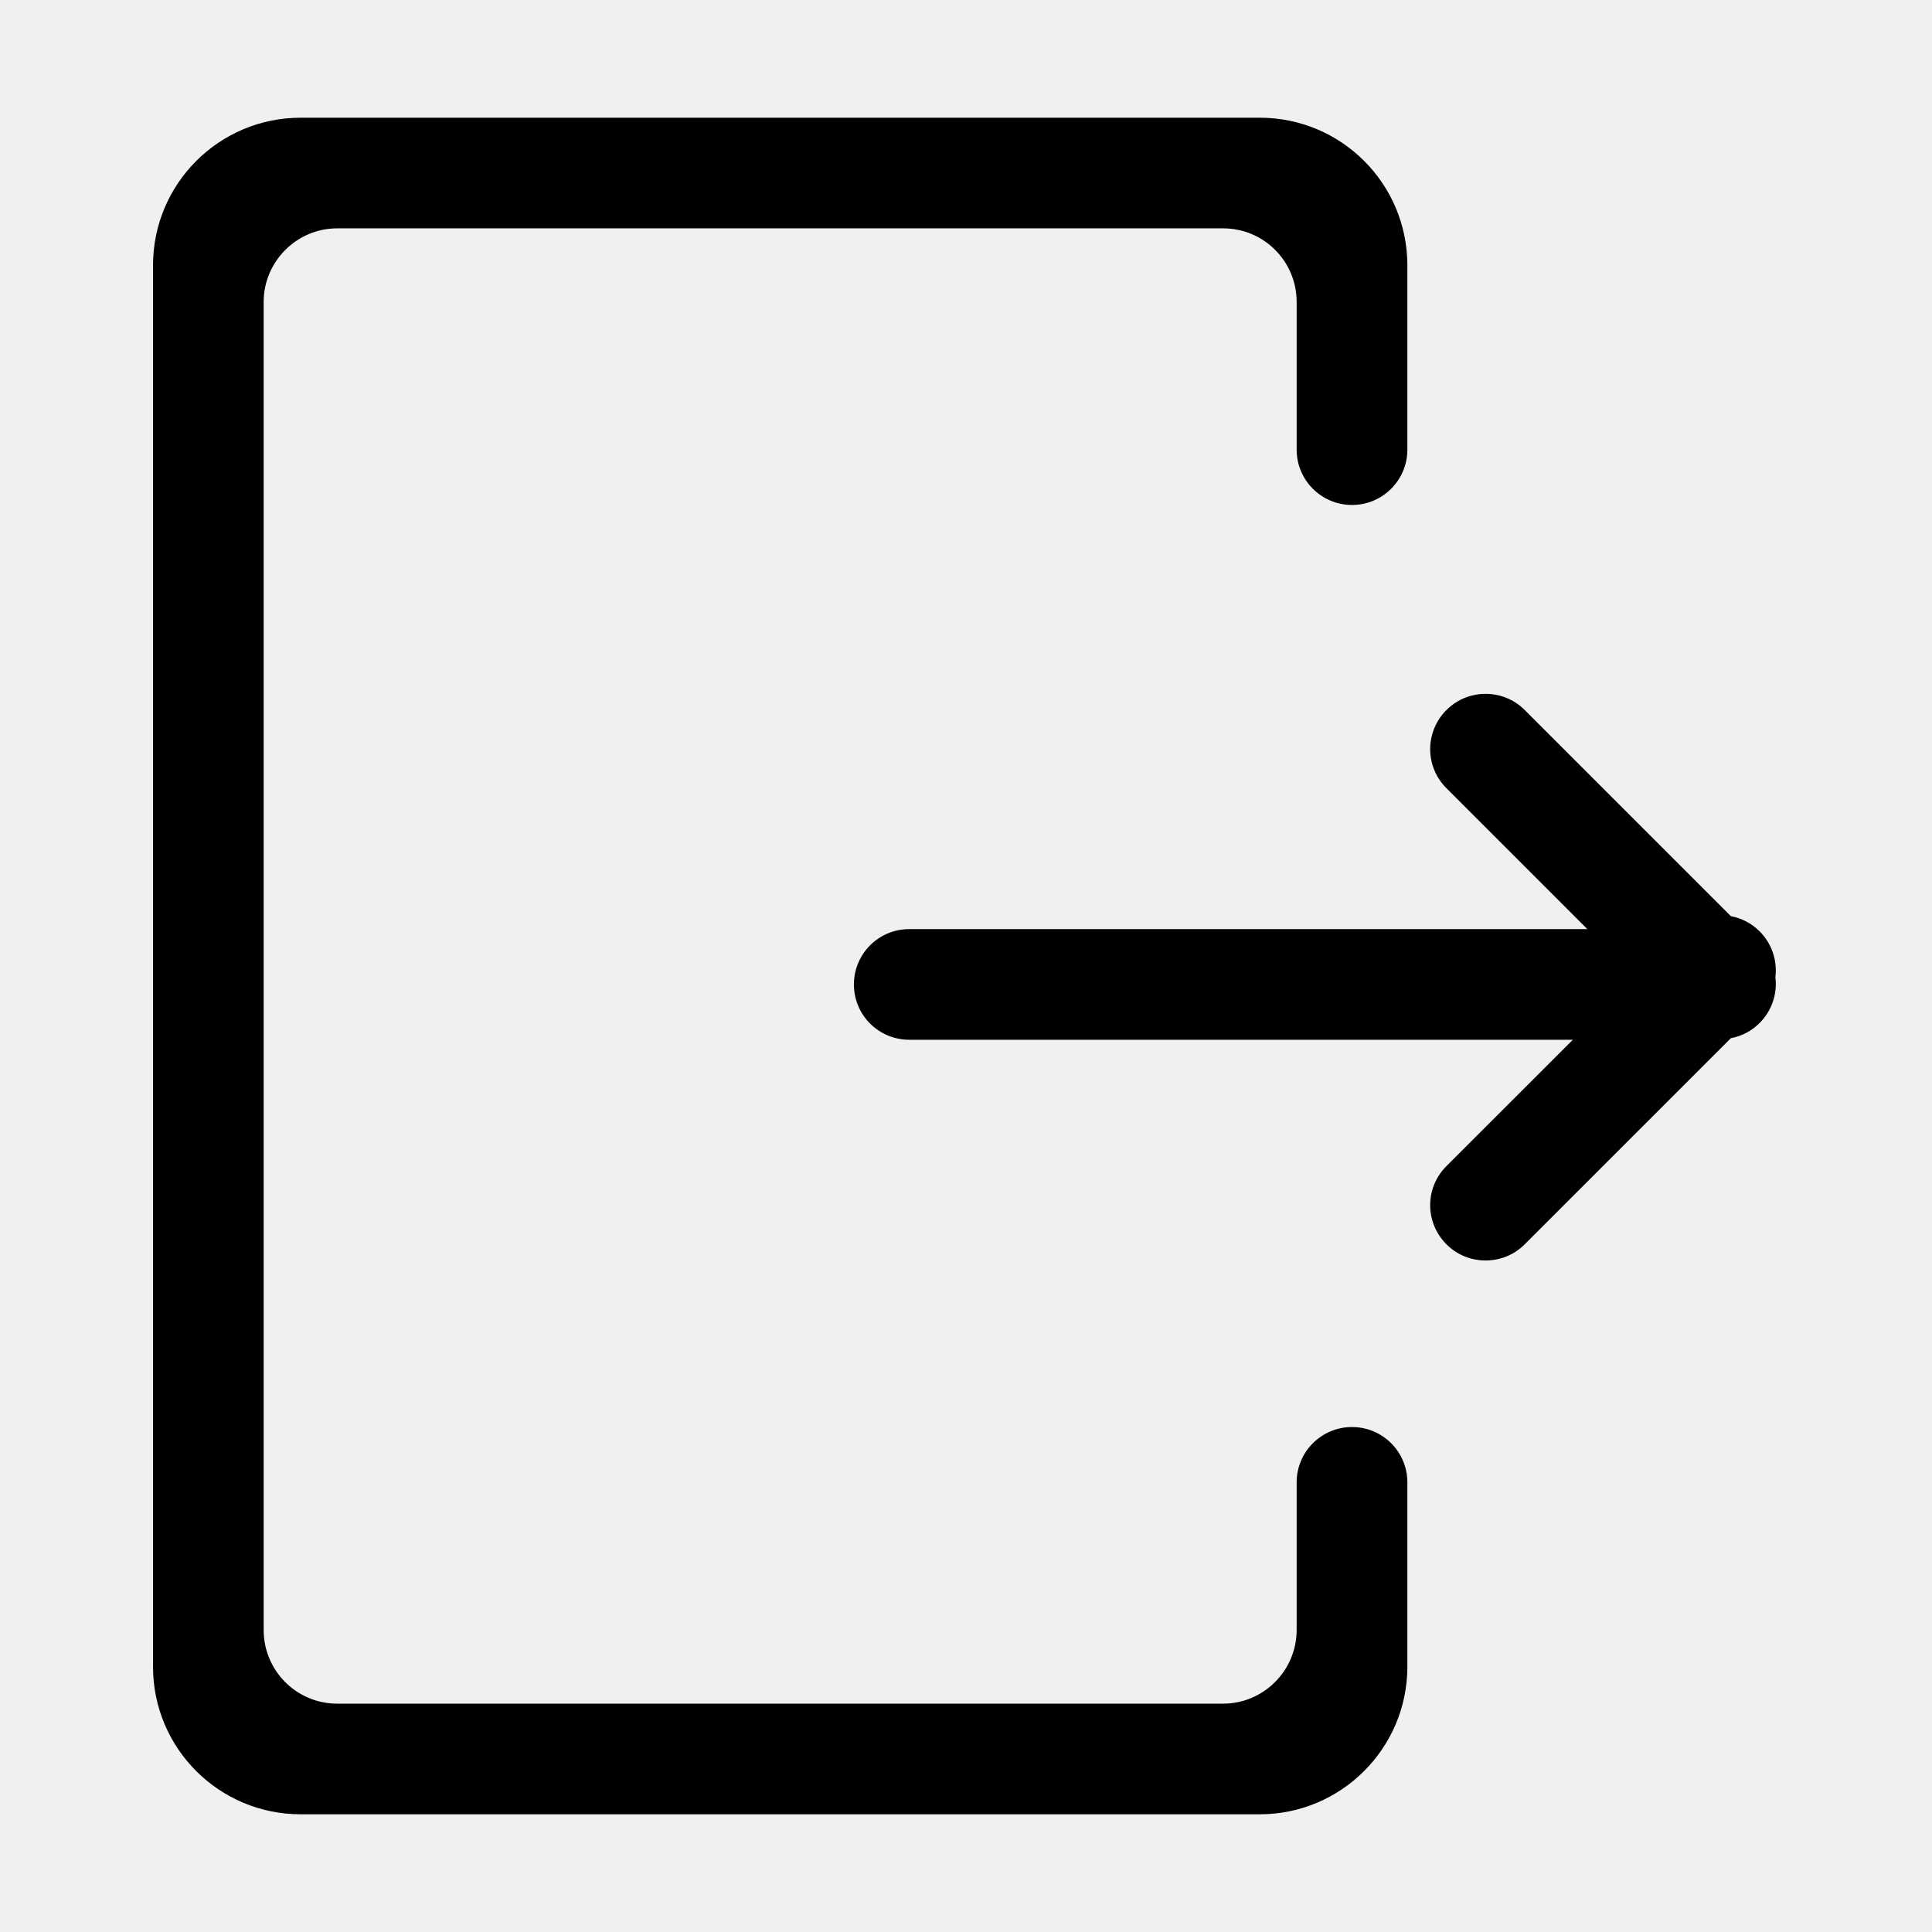
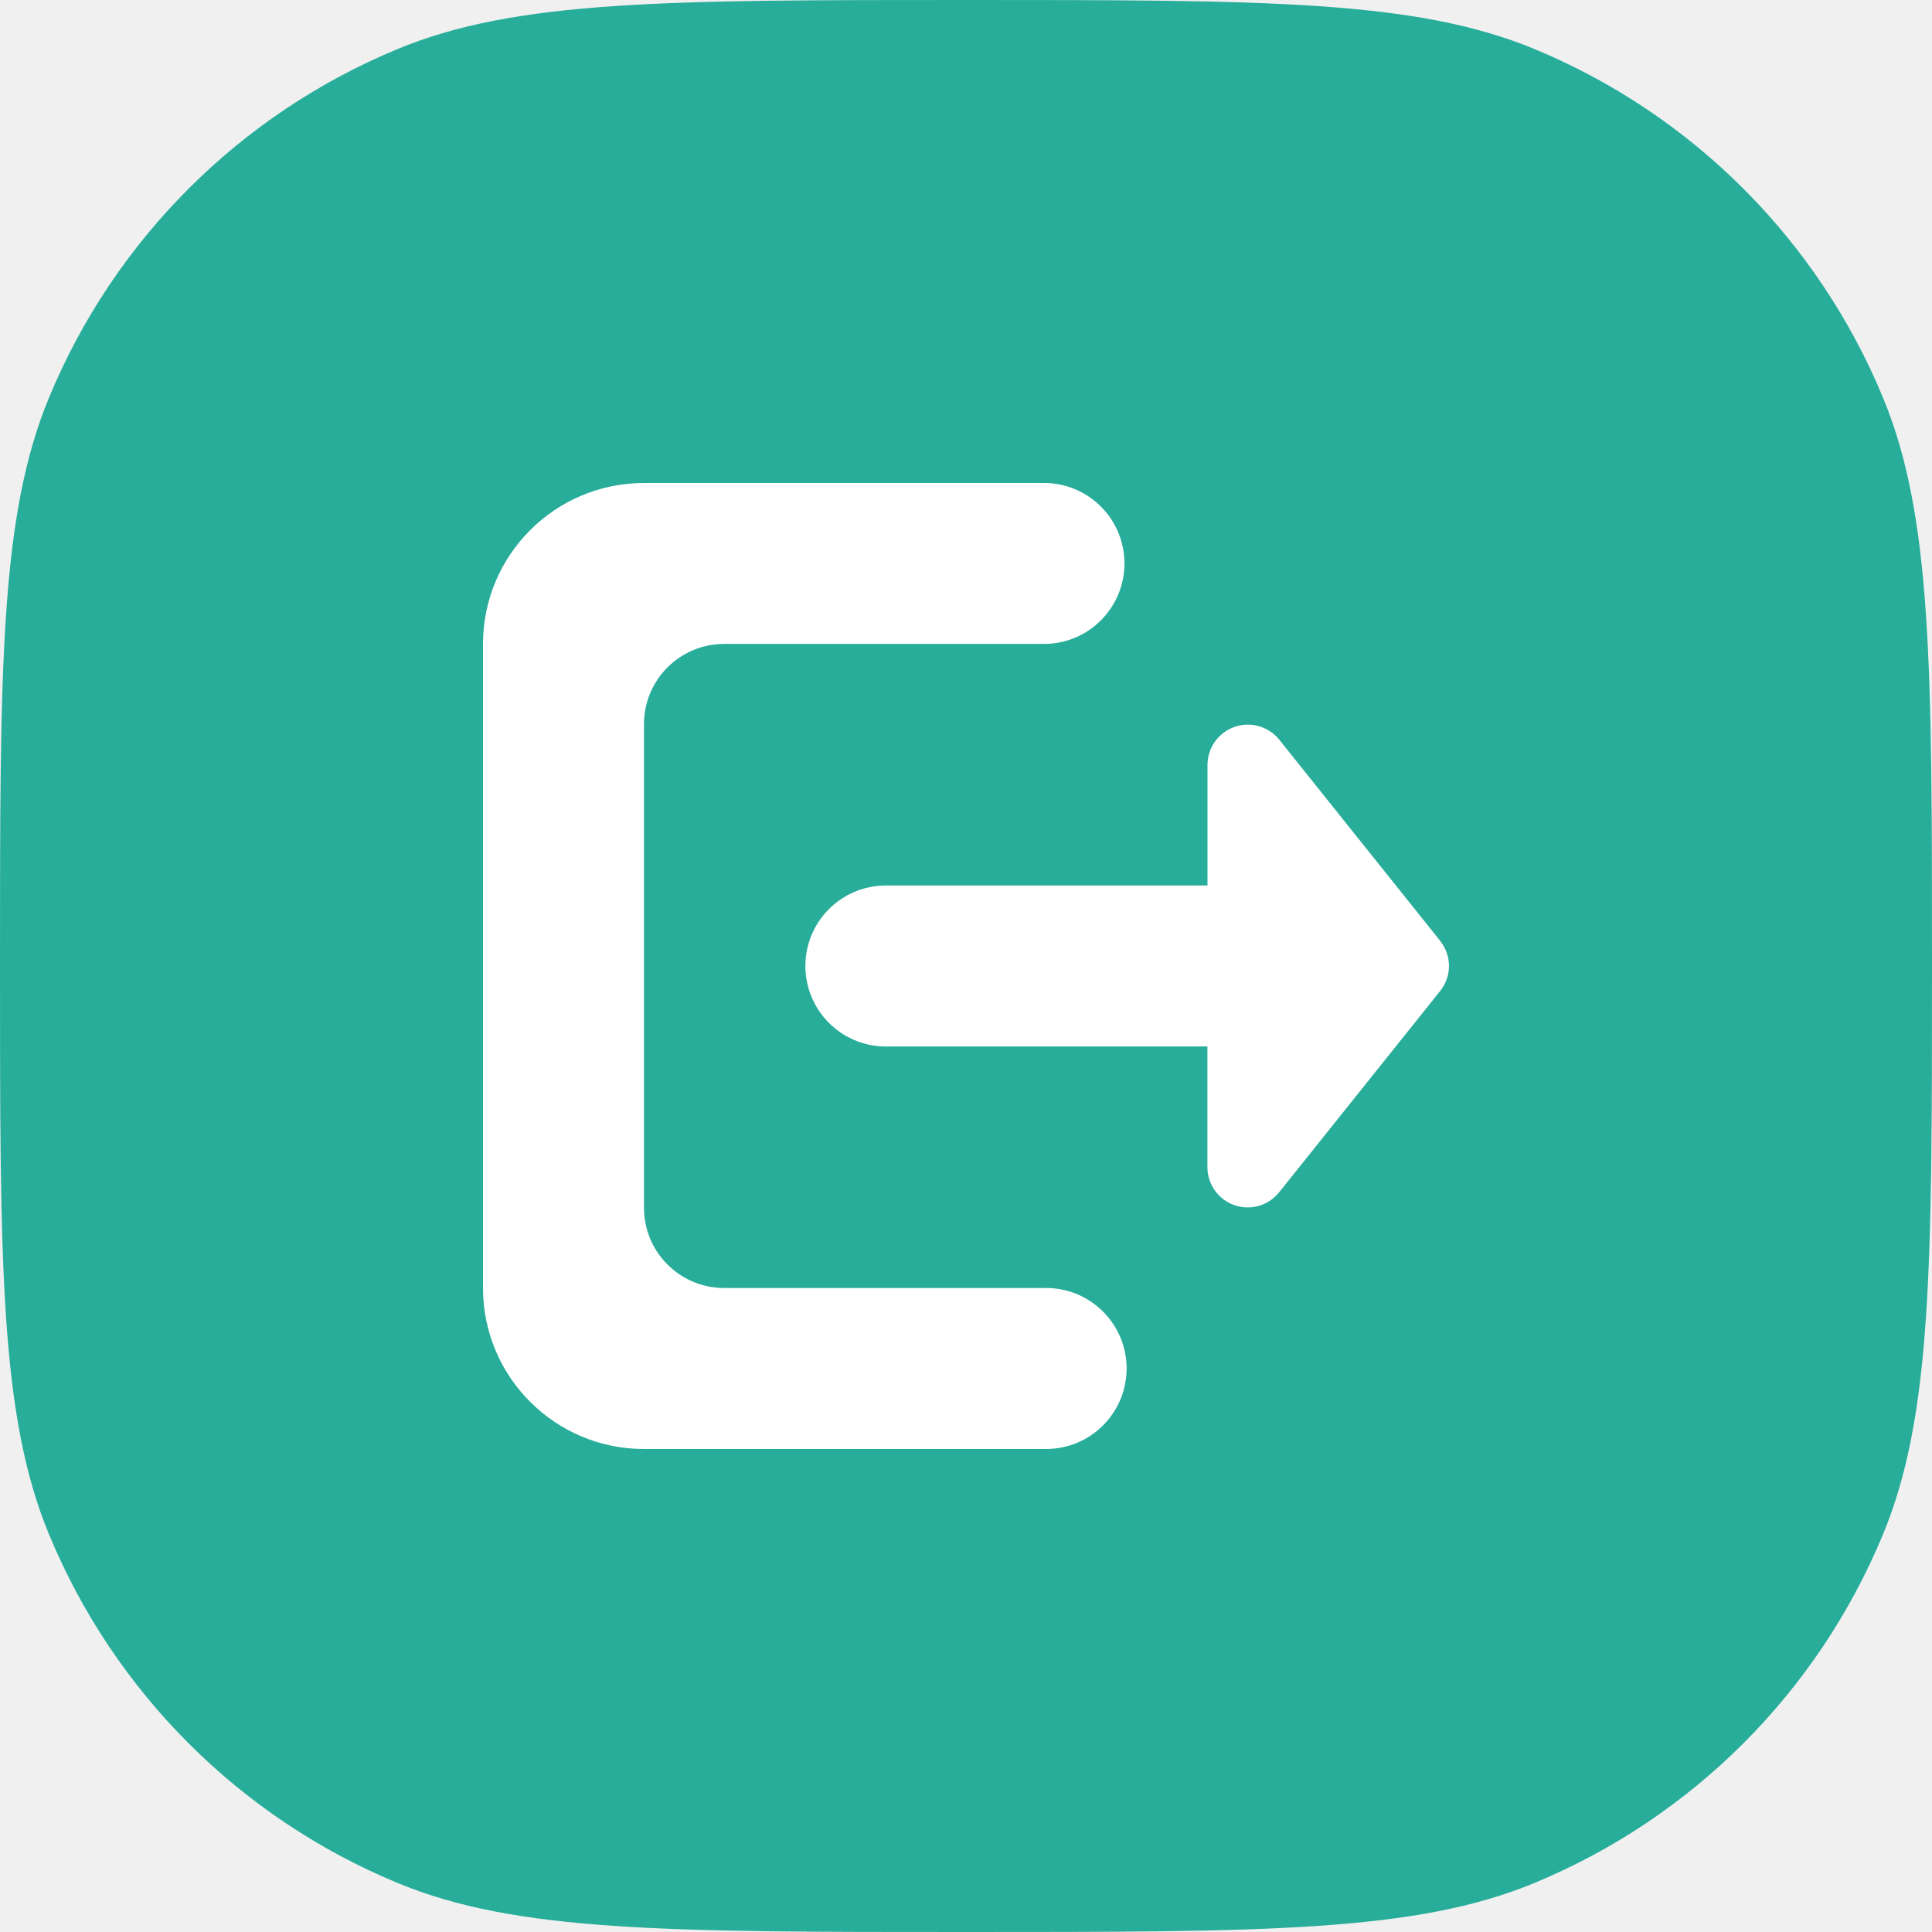
- <svg xmlns="http://www.w3.org/2000/svg" t="1683506235966" class="icon" viewBox="0 0 1024 1024" version="1.1" p-id="1906" width="64" height="64">
-   <path d="M833.634 551.096 481.955 551.096c-16.207 0-29.36-13.02-29.36-29.323 0-16.189 13.057-29.322 29.36-29.322l359.372 0-74.719-74.72c-11.435-11.415-11.473-29.895 0.057-41.424 11.454-11.454 30.124-11.34 41.407-0.039l109.329 109.311c5.556 1.069 10.882 3.703 15.196 8.019 6.681 6.681 9.469 15.691 8.399 24.32 1.069 8.631-1.718 17.641-8.399 24.322-4.314 4.315-9.641 6.987-15.196 8.019l-109.329 109.31c-11.282 11.3-29.953 11.414-41.407-0.04-11.531-11.531-11.492-30.009-0.057-41.423L833.634 551.096zM745.933 238.324l0-97.704c0-43.257-35.03-78.231-78.231-78.231l-508.369 0c-43.181 0-78.231 35.011-78.231 78.231l0 742.76c0 43.256 35.011 78.231 78.231 78.231l508.369 0c43.181 0 78.231-35.05 78.231-78.231l0-97.704c0-16.189-13.134-29.322-29.341-29.322-16.208 0-29.341 13.133-29.341 29.322l0 78.231c0 21.571-17.601 39.06-38.926 39.06l-469.635 0c-21.496 0-38.944-17.45-38.944-39.06l0-703.853c0-21.533 17.601-39.02 38.944-39.02l469.635 0c21.515 0 38.926 17.411 38.926 39.02l0 78.27c0 16.188 13.133 29.322 29.341 29.322C732.799 267.646 745.933 254.512 745.933 238.324z" p-id="1907" />
+ <svg xmlns="http://www.w3.org/2000/svg" t="1686184157350" class="icon" viewBox="0 0 1024 1024" version="1.1" p-id="9223" width="200" height="200">
+   <path d="M0 512c0-159.061 0-238.549 25.984-301.269a341.333 341.333 0 0 1 184.747-184.747C273.451 0 352.939 0 512 0c159.019 0 238.549 0 301.269 25.984a341.333 341.333 0 0 1 184.747 184.747C1024 273.451 1024 352.939 1024 512c0 159.019 0 238.549-25.984 301.269a341.333 341.333 0 0 1-184.747 184.747C750.549 1024 671.019 1024 512 1024c-159.061 0-238.549 0-301.269-25.984a341.333 341.333 0 0 1-184.747-184.747C0 750.549 0 671.019 0 512z" fill="#27AD9A" p-id="9224" />
+   <path d="M763.307 498.645l-85.333-106.667A21.376 21.376 0 0 0 640 405.333V469.333h-170.667a42.667 42.667 0 0 0 0 85.333h170.624v64a21.333 21.333 0 0 0 37.973 13.312l85.333-106.667a21.12 21.12 0 0 0 0-26.624zM554.667 682.667H383.616A42.496 42.496 0 0 1 341.333 640V383.616a42.496 42.496 0 0 1 42.667-42.325h170.667a42.667 42.667 0 0 0 0-85.291H341.333a85.333 85.333 0 0 0-85.333 85.333v341.333a85.333 85.333 0 0 0 85.333 85.333h213.333a42.667 42.667 0 0 0 0-85.333z" fill="#FFFFFF" p-id="9225" />
</svg>
